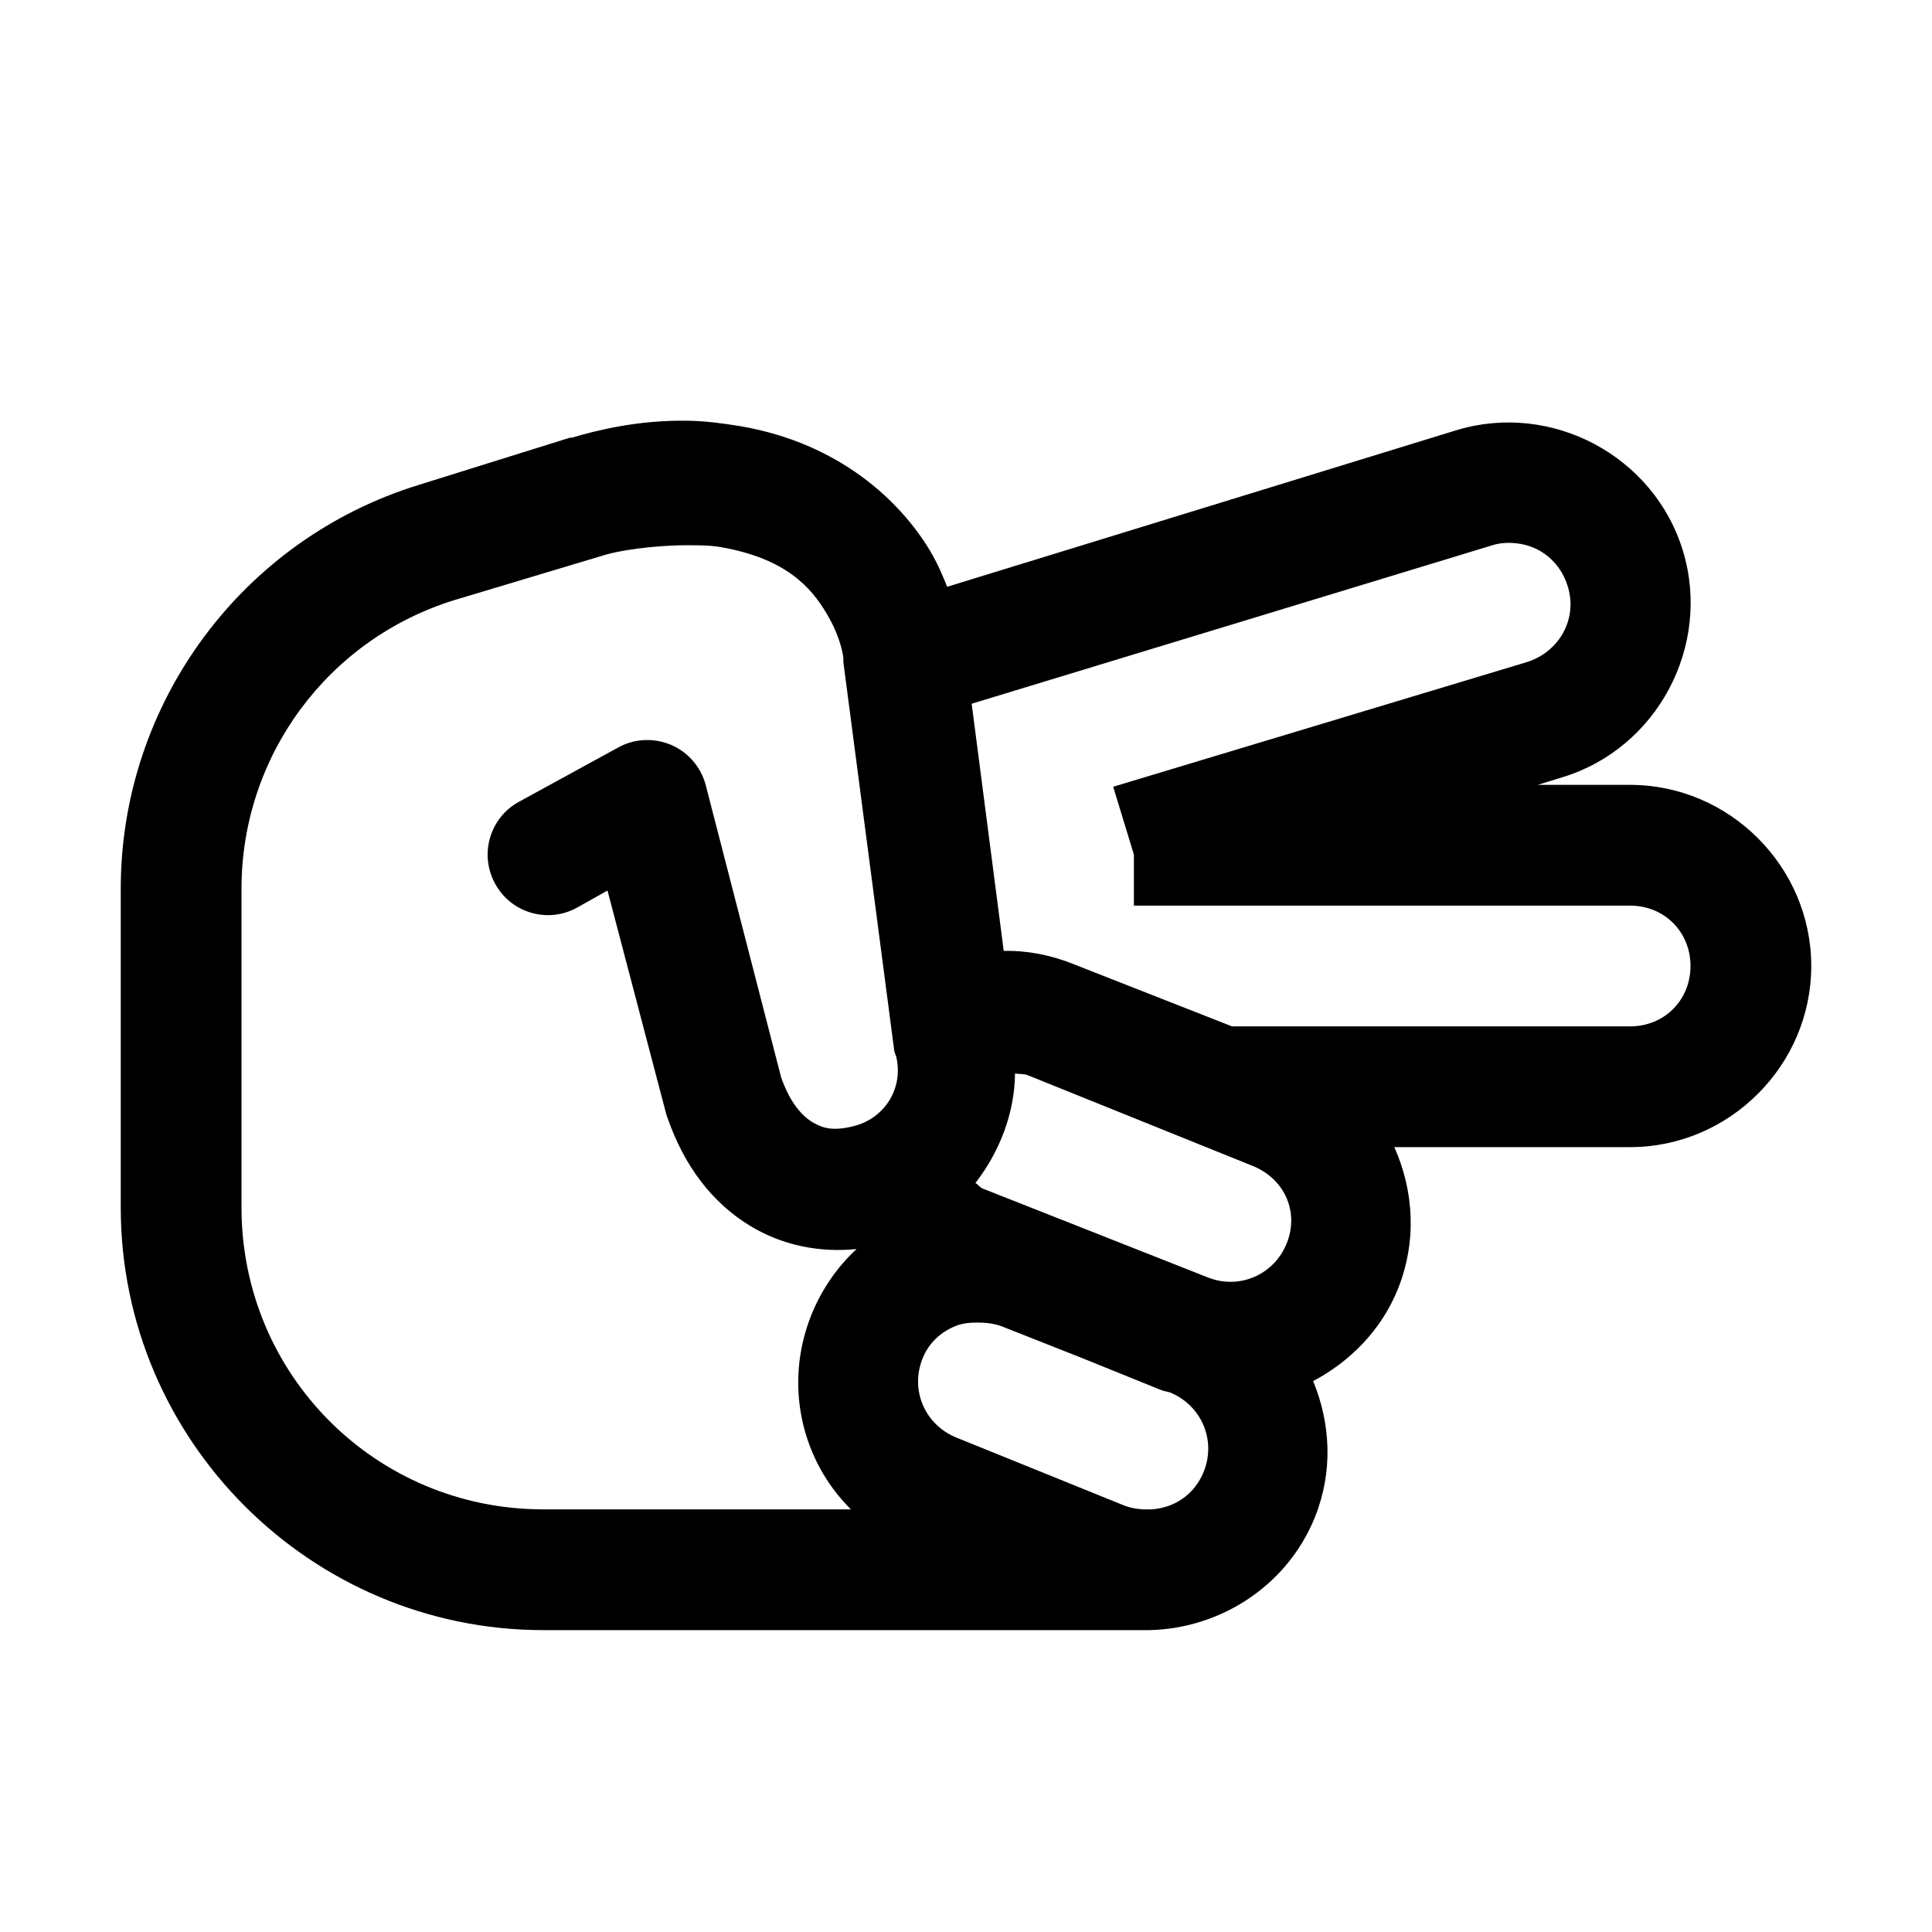
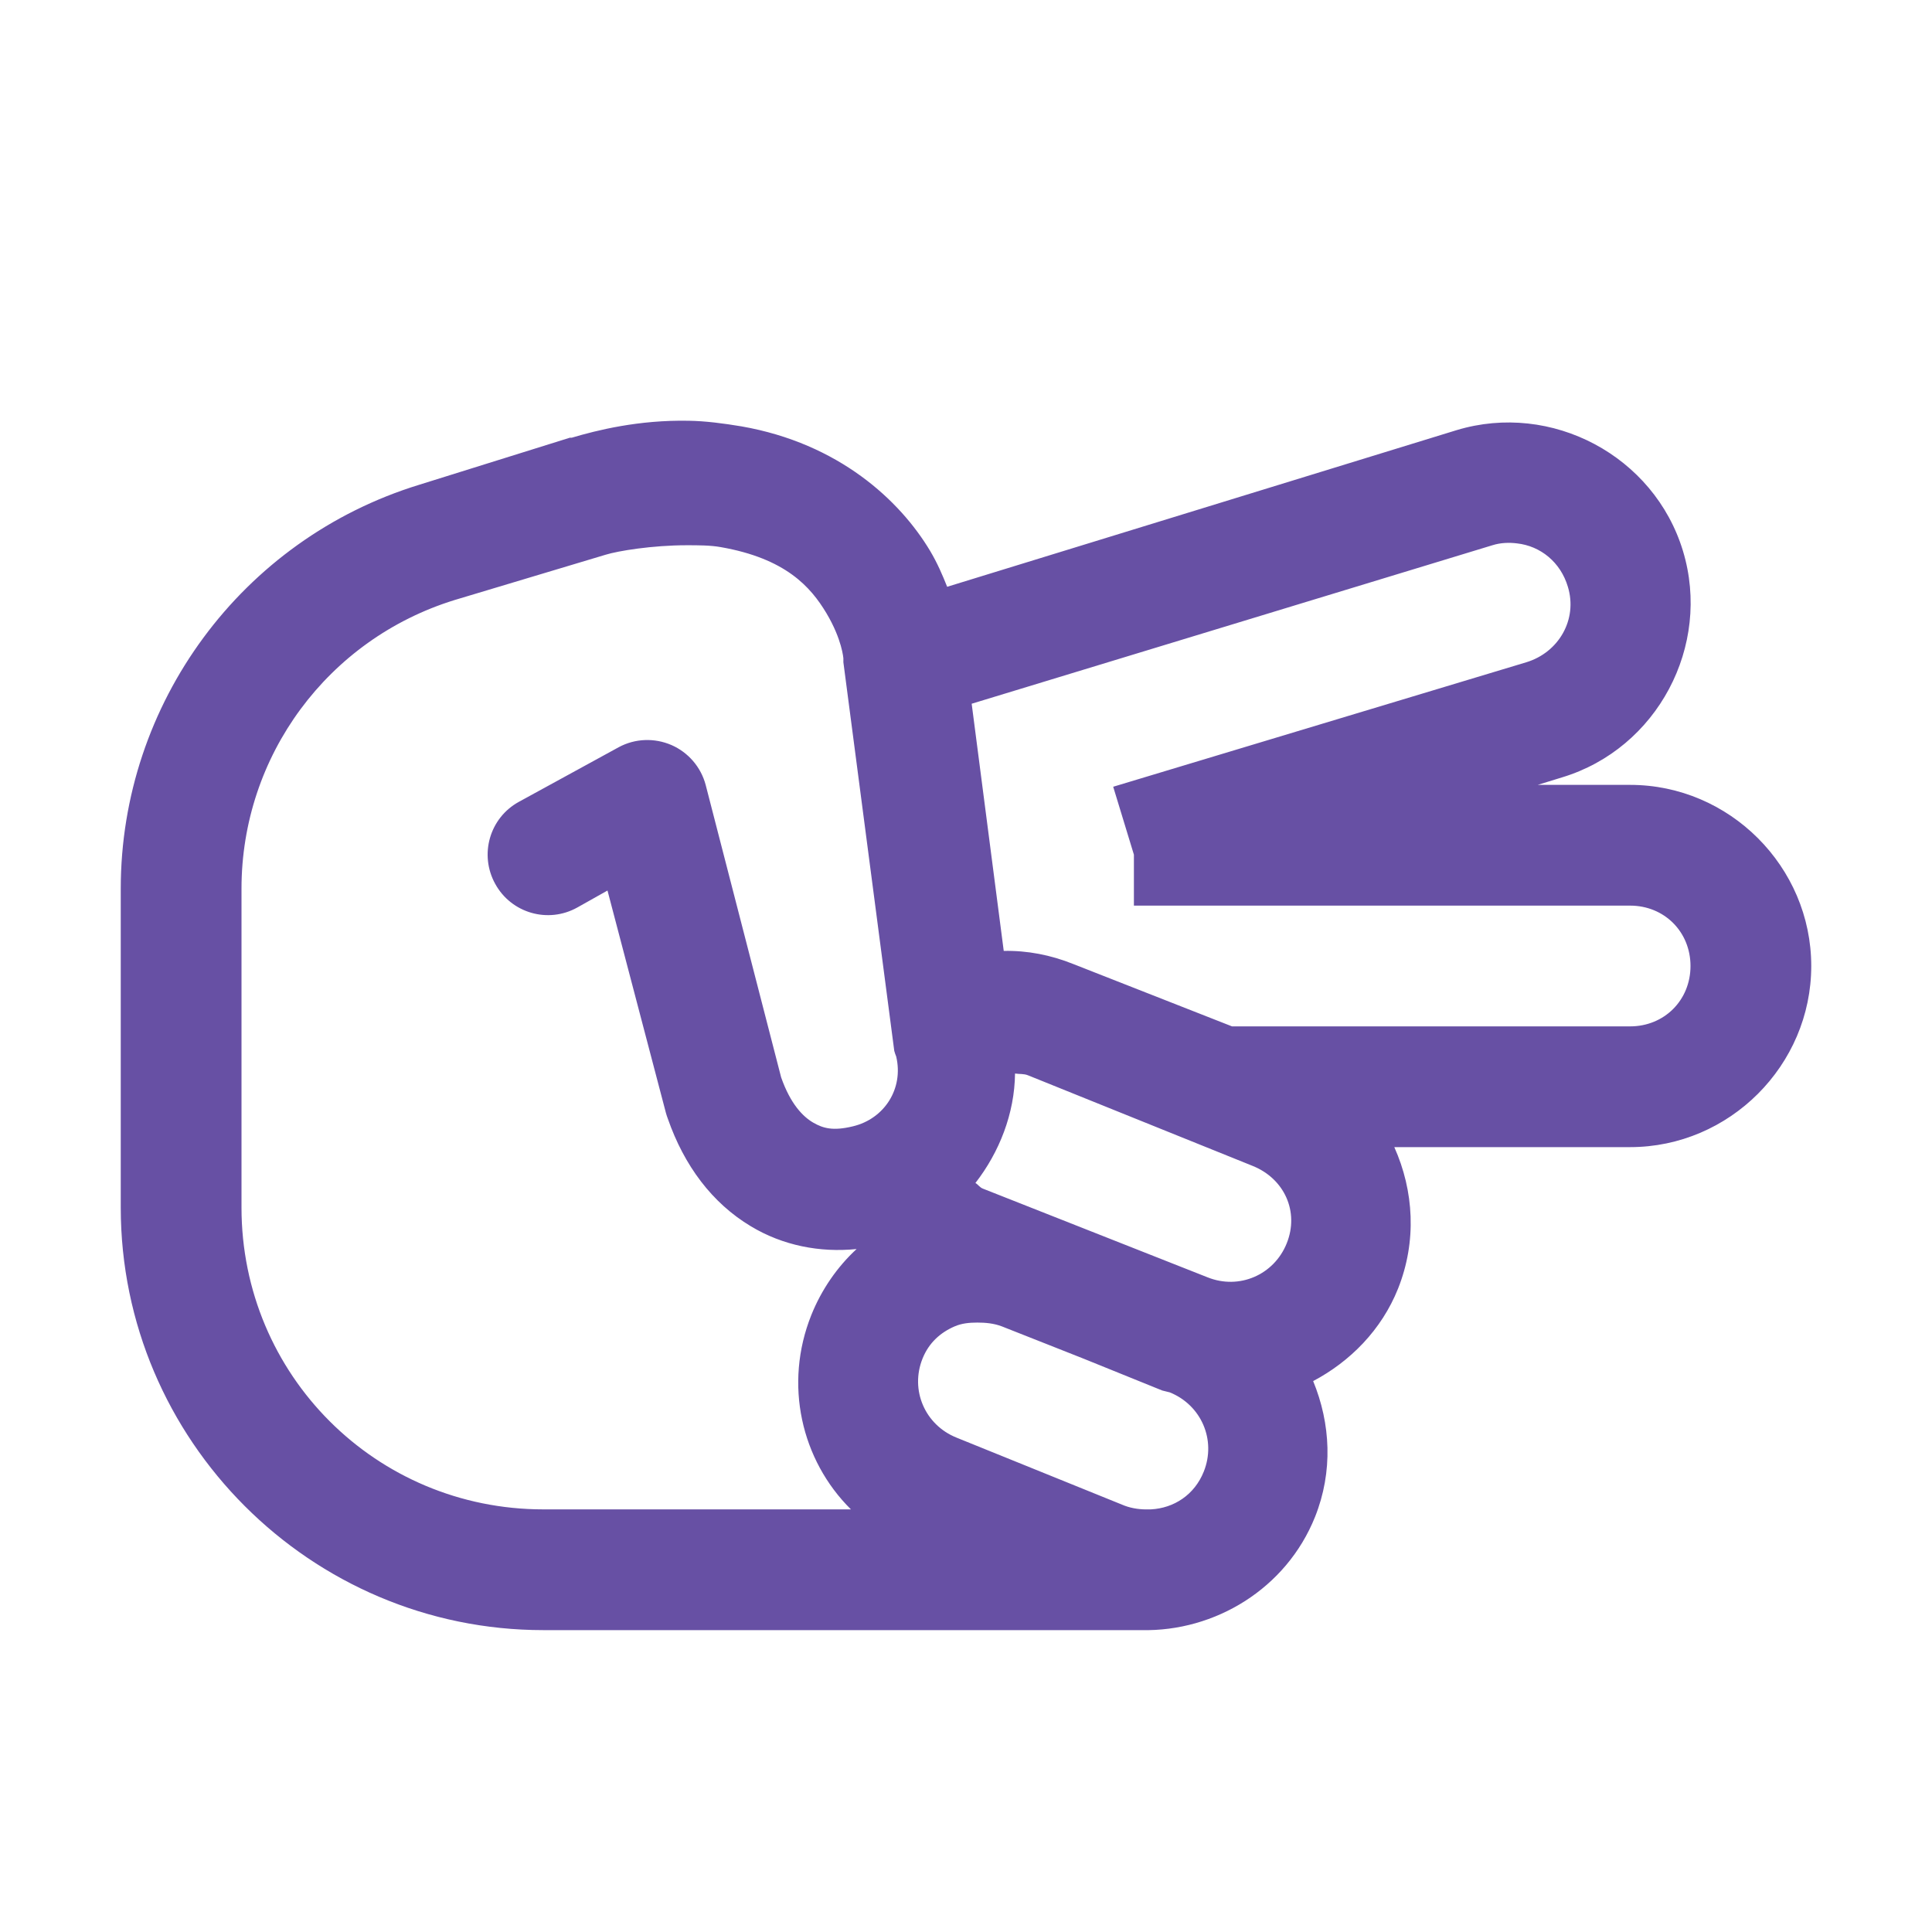
- <svg xmlns="http://www.w3.org/2000/svg" fill="#000000" width="800px" height="800px" viewBox="0 0 32 32">
+ <svg xmlns="http://www.w3.org/2000/svg" fill="#6750A4" width="800px" height="800px" viewBox="0 0 32 32">
  <path d="M 11.406 6.969 C 10.578 6.953 9.891 7.125 9.469 7.25 C 9.457 7.25 9.449 7.25 9.438 7.25 L 6.938 8.031 C 4.004 8.934 2 11.652 2 14.719 L 2 20 C 2 23.855 5.145 27 9 27 L 18.906 27 C 20.125 27.027 21.305 26.312 21.781 25.125 C 22.082 24.371 22.039 23.578 21.75 22.875 C 22.363 22.551 22.883 22.027 23.156 21.344 C 23.469 20.559 23.418 19.723 23.094 19 L 27 19 C 28.645 19 30 17.645 30 16 C 30 14.355 28.645 13 27 13 L 25.469 13 L 25.875 12.875 C 27.449 12.398 28.352 10.699 27.875 9.125 C 27.398 7.551 25.699 6.648 24.125 7.125 L 15.688 9.719 C 15.613 9.531 15.527 9.328 15.406 9.125 C 14.906 8.289 13.895 7.344 12.281 7.062 C 11.98 7.012 11.684 6.973 11.406 6.969 Z M 25.125 9 C 25.516 9.043 25.848 9.312 25.969 9.719 C 26.133 10.258 25.82 10.805 25.281 10.969 L 18.438 13.031 L 18.781 14.156 L 18.781 15 L 27 15 C 27.566 15 28 15.434 28 16 C 28 16.566 27.566 17 27 17 L 20.406 17 L 17.781 15.969 C 17.402 15.816 17.012 15.742 16.625 15.75 L 16.094 11.656 L 24.719 9.031 C 24.855 8.988 24.996 8.984 25.125 9 Z M 11.375 9.031 C 11.566 9.031 11.766 9.031 11.938 9.062 C 13.012 9.25 13.426 9.719 13.688 10.156 C 13.949 10.594 13.969 10.906 13.969 10.906 C 13.969 10.926 13.969 10.949 13.969 10.969 L 14.812 17.406 C 14.82 17.438 14.832 17.469 14.844 17.5 C 14.969 18.027 14.652 18.531 14.125 18.656 C 13.801 18.734 13.637 18.691 13.469 18.594 C 13.301 18.496 13.094 18.289 12.938 17.844 L 11.688 13 C 11.609 12.703 11.398 12.461 11.121 12.34 C 10.84 12.219 10.52 12.23 10.25 12.375 L 8.594 13.281 C 8.109 13.547 7.934 14.156 8.203 14.641 C 8.469 15.125 9.078 15.301 9.562 15.031 L 10.062 14.75 L 11.031 18.438 C 11.039 18.469 11.051 18.5 11.062 18.531 C 11.332 19.305 11.793 19.926 12.438 20.312 C 12.965 20.629 13.578 20.75 14.188 20.688 C 13.871 20.98 13.609 21.355 13.438 21.781 C 12.98 22.926 13.27 24.184 14.094 25 L 9 25 C 6.227 25 4 22.773 4 20 L 4 14.719 C 4 12.52 5.43 10.586 7.531 9.938 L 10.031 9.188 C 10.234 9.125 10.805 9.031 11.375 9.031 Z M 16.812 17.781 C 16.887 17.793 16.957 17.781 17.031 17.812 L 20.75 19.312 C 21.273 19.523 21.523 20.07 21.312 20.594 C 21.102 21.117 20.523 21.367 20 21.156 L 16.281 19.688 C 16.227 19.668 16.203 19.621 16.156 19.594 C 16.551 19.086 16.805 18.445 16.812 17.781 Z M 16.188 21.906 C 16.32 21.906 16.461 21.918 16.594 21.969 L 17.938 22.5 L 19.25 23.031 L 19.375 23.062 C 19.898 23.273 20.148 23.852 19.938 24.375 C 19.785 24.758 19.445 24.98 19.062 25 C 19.051 25 19.043 25 19.031 25 C 18.898 25.004 18.758 24.988 18.625 24.938 L 15.844 23.812 C 15.32 23.602 15.07 23.023 15.281 22.5 C 15.387 22.238 15.578 22.07 15.812 21.969 C 15.93 21.918 16.055 21.906 16.188 21.906 Z" />
</svg>
